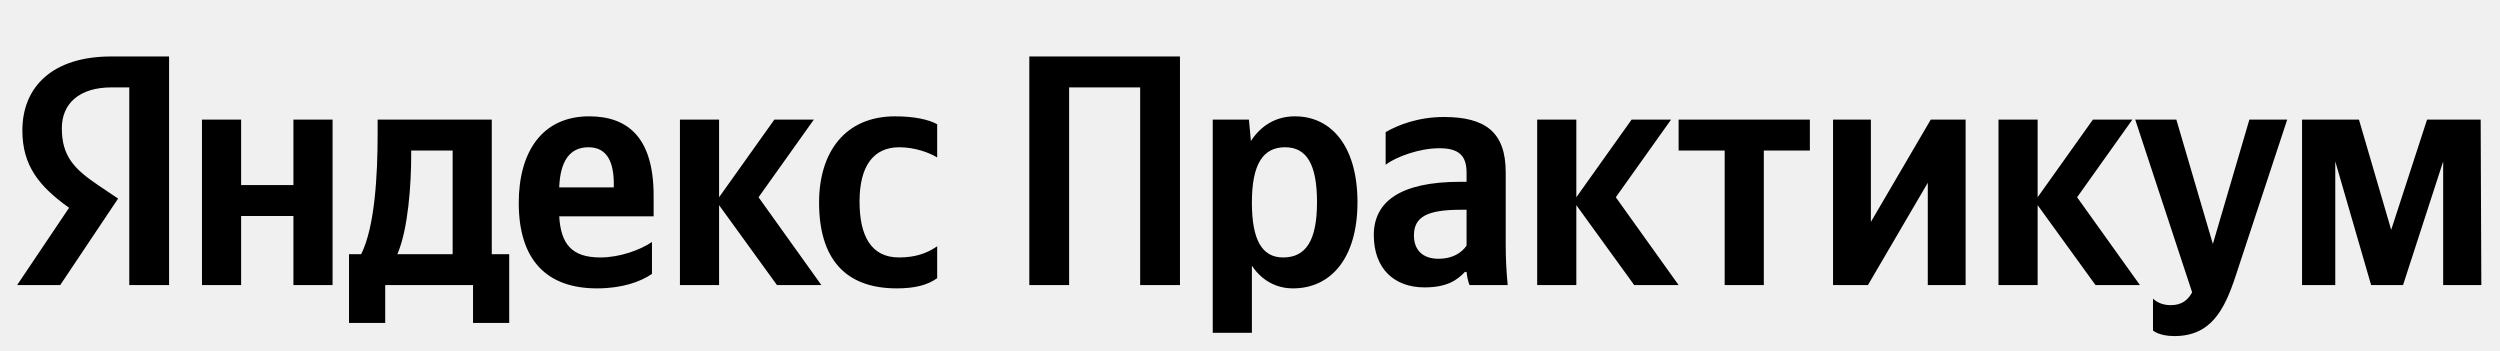
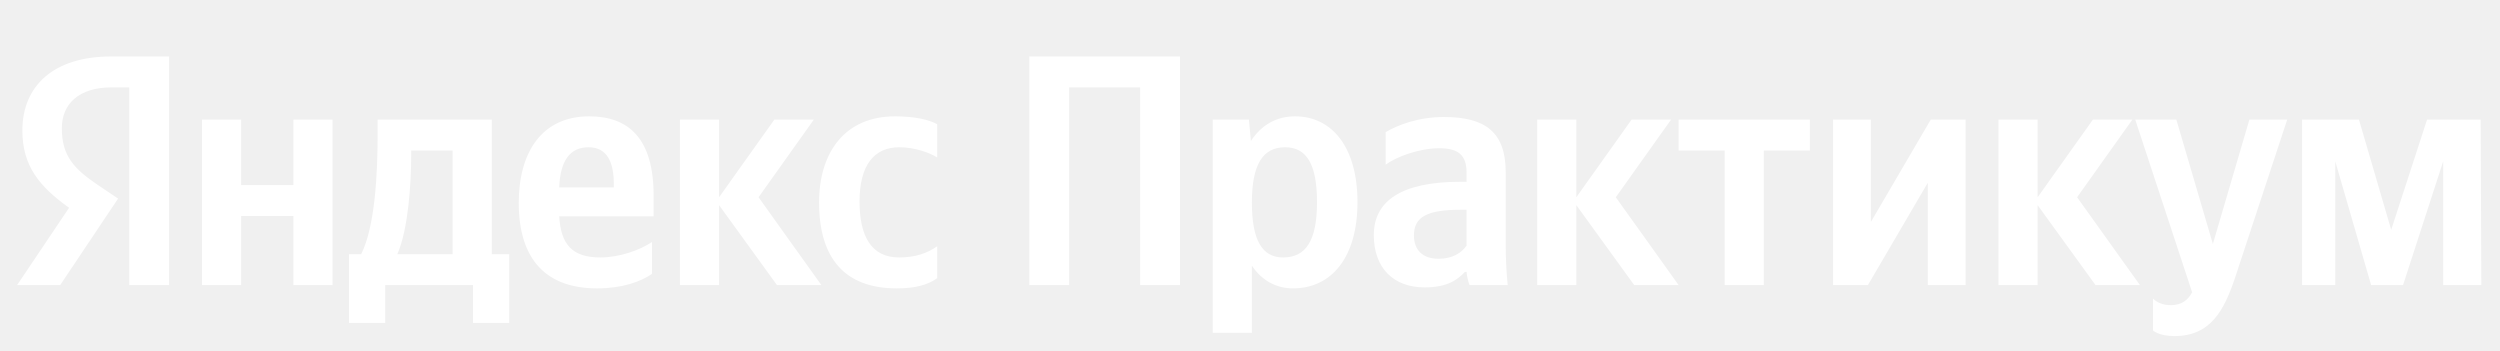
<svg xmlns="http://www.w3.org/2000/svg" viewBox="0 0 228 32">
-   <path d="M11.79 26H15.42V5.15H10.14C4.83 5.15 2.04 7.88 2.04 11.9C2.04 15.11 3.57 17 6.3 18.95L1.56 26H5.49L10.77 18.11L8.94 16.88C6.72 15.38 5.64 14.21 5.64 11.69C5.64 9.47 7.2 7.97 10.17 7.97H11.79V26ZM81.78 26.3C83.43 26.3 84.6 26 85.47 25.37V22.46C84.57 23.09 83.49 23.48 81.99 23.48C79.44 23.48 78.39 21.5 78.39 18.38C78.39 15.11 79.68 13.43 82.02 13.43C83.4 13.43 84.75 13.91 85.47 14.36V11.33C84.72 10.91 83.4 10.61 81.63 10.61C77.07 10.61 74.7 13.88 74.7 18.47C74.7 23.51 77.01 26.3 81.78 26.3ZM59.46 24.98V22.07C58.35 22.82 56.49 23.48 54.75 23.48C52.14 23.48 51.15 22.25 51 19.73H59.61V17.84C59.61 12.59 57.3 10.61 53.73 10.61C49.38 10.61 47.31 13.94 47.31 18.5C47.31 23.75 49.89 26.3 54.45 26.3C56.73 26.3 58.41 25.7 59.46 24.98ZM70.86 26H74.91L69.18 17.99L74.22 10.91H70.62L65.58 17.99V10.91H62.01V26H65.58V18.71L70.86 26ZM46.44 23.18H44.85V10.91H34.44V12.2C34.44 15.89 34.2 20.66 32.94 23.18H31.83V29.45H35.13V26H43.14V29.45H46.44V23.18ZM26.76 10.91V16.88H21.99V10.91H18.42V26H21.99V19.7H26.76V26H30.33V10.91H26.76ZM53.67 13.43C55.44 13.43 55.98 14.9 55.98 16.79V17.09H51C51.09 14.69 51.96 13.43 53.67 13.43ZM41.28 23.18H36.24C37.23 20.9 37.5 16.79 37.5 14.18V13.73H41.28V23.18ZM93.873 5.15V26H97.503V7.97H103.983V26H107.613V5.15H93.873ZM113.902 10.91H110.602V30.35H114.172V24.23C115.072 25.58 116.392 26.3 117.922 26.3C121.402 26.3 123.802 23.51 123.802 18.44C123.802 13.4 121.462 10.61 118.102 10.61C116.422 10.61 115.042 11.39 114.082 12.86L113.902 10.91ZM117.022 23.48C115.132 23.48 114.172 21.95 114.172 18.47C114.172 14.96 115.192 13.43 117.202 13.43C119.152 13.43 120.112 14.96 120.112 18.44C120.112 21.95 119.092 23.48 117.022 23.48ZM137.321 15.71C137.321 12.05 135.461 10.67 131.681 10.67C129.311 10.67 127.451 11.42 126.371 12.05V15.02C127.331 14.3 129.431 13.52 131.261 13.52C132.971 13.52 133.751 14.12 133.751 15.74V16.58H133.181C127.721 16.58 125.291 18.38 125.291 21.44C125.291 24.5 127.151 26.21 129.911 26.21C132.011 26.21 132.911 25.52 133.601 24.8H133.751C133.781 25.19 133.901 25.7 134.021 26H137.501C137.381 24.77 137.321 23.54 137.321 22.31V15.71ZM133.751 22.4C133.301 23.06 132.461 23.6 131.201 23.6C129.701 23.6 128.951 22.76 128.951 21.47C128.951 19.76 130.181 19.13 133.241 19.13H133.751V22.4ZM149.041 26H153.091L147.361 17.99L152.401 10.91H148.801L143.761 17.99V10.91H140.191V26H143.761V18.71L149.041 26ZM165.06 13.73V10.91H153.09V13.73H157.29V26H160.86V13.73H165.06ZM167.174 10.91V26H170.354L175.814 16.67V26H179.264V10.91H176.084L170.624 20.24V10.91H167.174ZM191.112 26H195.162L189.432 17.99L194.472 10.91H190.872L185.832 17.99V10.91H182.262V26H185.832V18.71L191.112 26ZM198.303 30.65C201.633 30.65 202.863 28.28 203.883 25.19L208.593 10.91H205.143L201.813 22.25L198.483 10.91H194.733L199.923 26.66C199.533 27.38 198.963 27.83 197.973 27.83C197.313 27.83 196.743 27.62 196.353 27.23V30.14C196.353 30.14 196.893 30.65 198.303 30.65ZM222.817 26H226.297L226.237 10.91H221.347L218.077 20.96L215.137 10.91H209.947V26H212.977V14.72L216.247 26H219.157L222.817 14.72V26Z" />
+   <path fill="#fff" d="M11.79 26H15.42V5.15H10.14C4.83 5.15 2.04 7.88 2.04 11.9C2.04 15.11 3.57 17 6.3 18.95L1.56 26H5.49L10.77 18.11L8.94 16.88C6.72 15.38 5.64 14.21 5.64 11.69C5.64 9.47 7.2 7.97 10.17 7.97H11.79V26ZM81.78 26.3C83.43 26.3 84.6 26 85.47 25.37V22.46C84.57 23.09 83.49 23.48 81.99 23.48C79.44 23.48 78.39 21.5 78.39 18.38C78.39 15.11 79.68 13.43 82.02 13.43C83.4 13.43 84.75 13.91 85.47 14.36V11.33C84.72 10.91 83.4 10.61 81.63 10.61C77.07 10.61 74.7 13.88 74.7 18.47C74.7 23.51 77.01 26.3 81.78 26.3ZM59.46 24.98V22.07C58.35 22.82 56.49 23.48 54.75 23.48C52.14 23.48 51.15 22.25 51 19.73H59.61V17.84C59.61 12.59 57.3 10.61 53.73 10.61C49.38 10.61 47.31 13.94 47.31 18.5C47.31 23.75 49.89 26.3 54.45 26.3C56.73 26.3 58.41 25.7 59.46 24.98ZM70.86 26H74.91L69.18 17.99L74.22 10.91H70.62L65.58 17.99V10.91H62.01V26H65.58V18.71L70.86 26ZM46.44 23.18H44.85V10.91H34.44V12.2C34.44 15.89 34.2 20.66 32.94 23.18H31.83V29.45H35.13V26H43.14V29.45H46.44V23.18ZM26.76 10.91V16.88H21.99V10.91H18.42V26H21.99V19.7H26.76V26H30.33V10.91H26.76ZM53.67 13.43C55.44 13.43 55.98 14.9 55.98 16.79V17.09H51C51.09 14.69 51.96 13.43 53.67 13.43ZM41.28 23.18H36.24C37.23 20.9 37.5 16.79 37.5 14.18V13.73H41.28V23.18ZM93.873 5.15V26H97.503V7.97H103.983V26H107.613V5.15H93.873ZM113.902 10.91H110.602V30.35H114.172V24.23C115.072 25.58 116.392 26.3 117.922 26.3C121.402 26.3 123.802 23.51 123.802 18.44C123.802 13.4 121.462 10.61 118.102 10.61C116.422 10.61 115.042 11.39 114.082 12.86L113.902 10.91ZM117.022 23.48C115.132 23.48 114.172 21.95 114.172 18.47C114.172 14.96 115.192 13.43 117.202 13.43C119.152 13.43 120.112 14.96 120.112 18.44C120.112 21.95 119.092 23.48 117.022 23.48ZM137.321 15.71C137.321 12.05 135.461 10.67 131.681 10.67C129.311 10.67 127.451 11.42 126.371 12.05V15.02C127.331 14.3 129.431 13.52 131.261 13.52C132.971 13.52 133.751 14.12 133.751 15.74V16.58H133.181C127.721 16.58 125.291 18.38 125.291 21.44C125.291 24.5 127.151 26.21 129.911 26.21C132.011 26.21 132.911 25.52 133.601 24.8H133.751C133.781 25.19 133.901 25.7 134.021 26H137.501C137.381 24.77 137.321 23.54 137.321 22.31V15.71ZM133.751 22.4C133.301 23.06 132.461 23.6 131.201 23.6C129.701 23.6 128.951 22.76 128.951 21.47C128.951 19.76 130.181 19.13 133.241 19.13H133.751V22.4ZM149.041 26H153.091L147.361 17.99L152.401 10.91H148.801L143.761 17.99V10.91H140.191V26H143.761V18.71L149.041 26ZM165.06 13.73V10.91H153.09V13.73H157.29V26H160.86V13.73H165.06ZM167.174 10.91V26H170.354L175.814 16.67V26H179.264V10.91H176.084L170.624 20.24V10.91H167.174ZM191.112 26H195.162L189.432 17.99L194.472 10.91H190.872L185.832 17.99V10.91H182.262V26H185.832V18.71L191.112 26ZM198.303 30.65C201.633 30.65 202.863 28.28 203.883 25.19L208.593 10.91H205.143L201.813 22.25L198.483 10.91H194.733L199.923 26.66C199.533 27.38 198.963 27.83 197.973 27.83C197.313 27.83 196.743 27.62 196.353 27.23V30.14C196.353 30.14 196.893 30.65 198.303 30.65ZM222.817 26H226.297L226.237 10.91H221.347L218.077 20.96L215.137 10.91H209.947V26H212.977V14.72L216.247 26H219.157L222.817 14.72V26Z" />
</svg>
